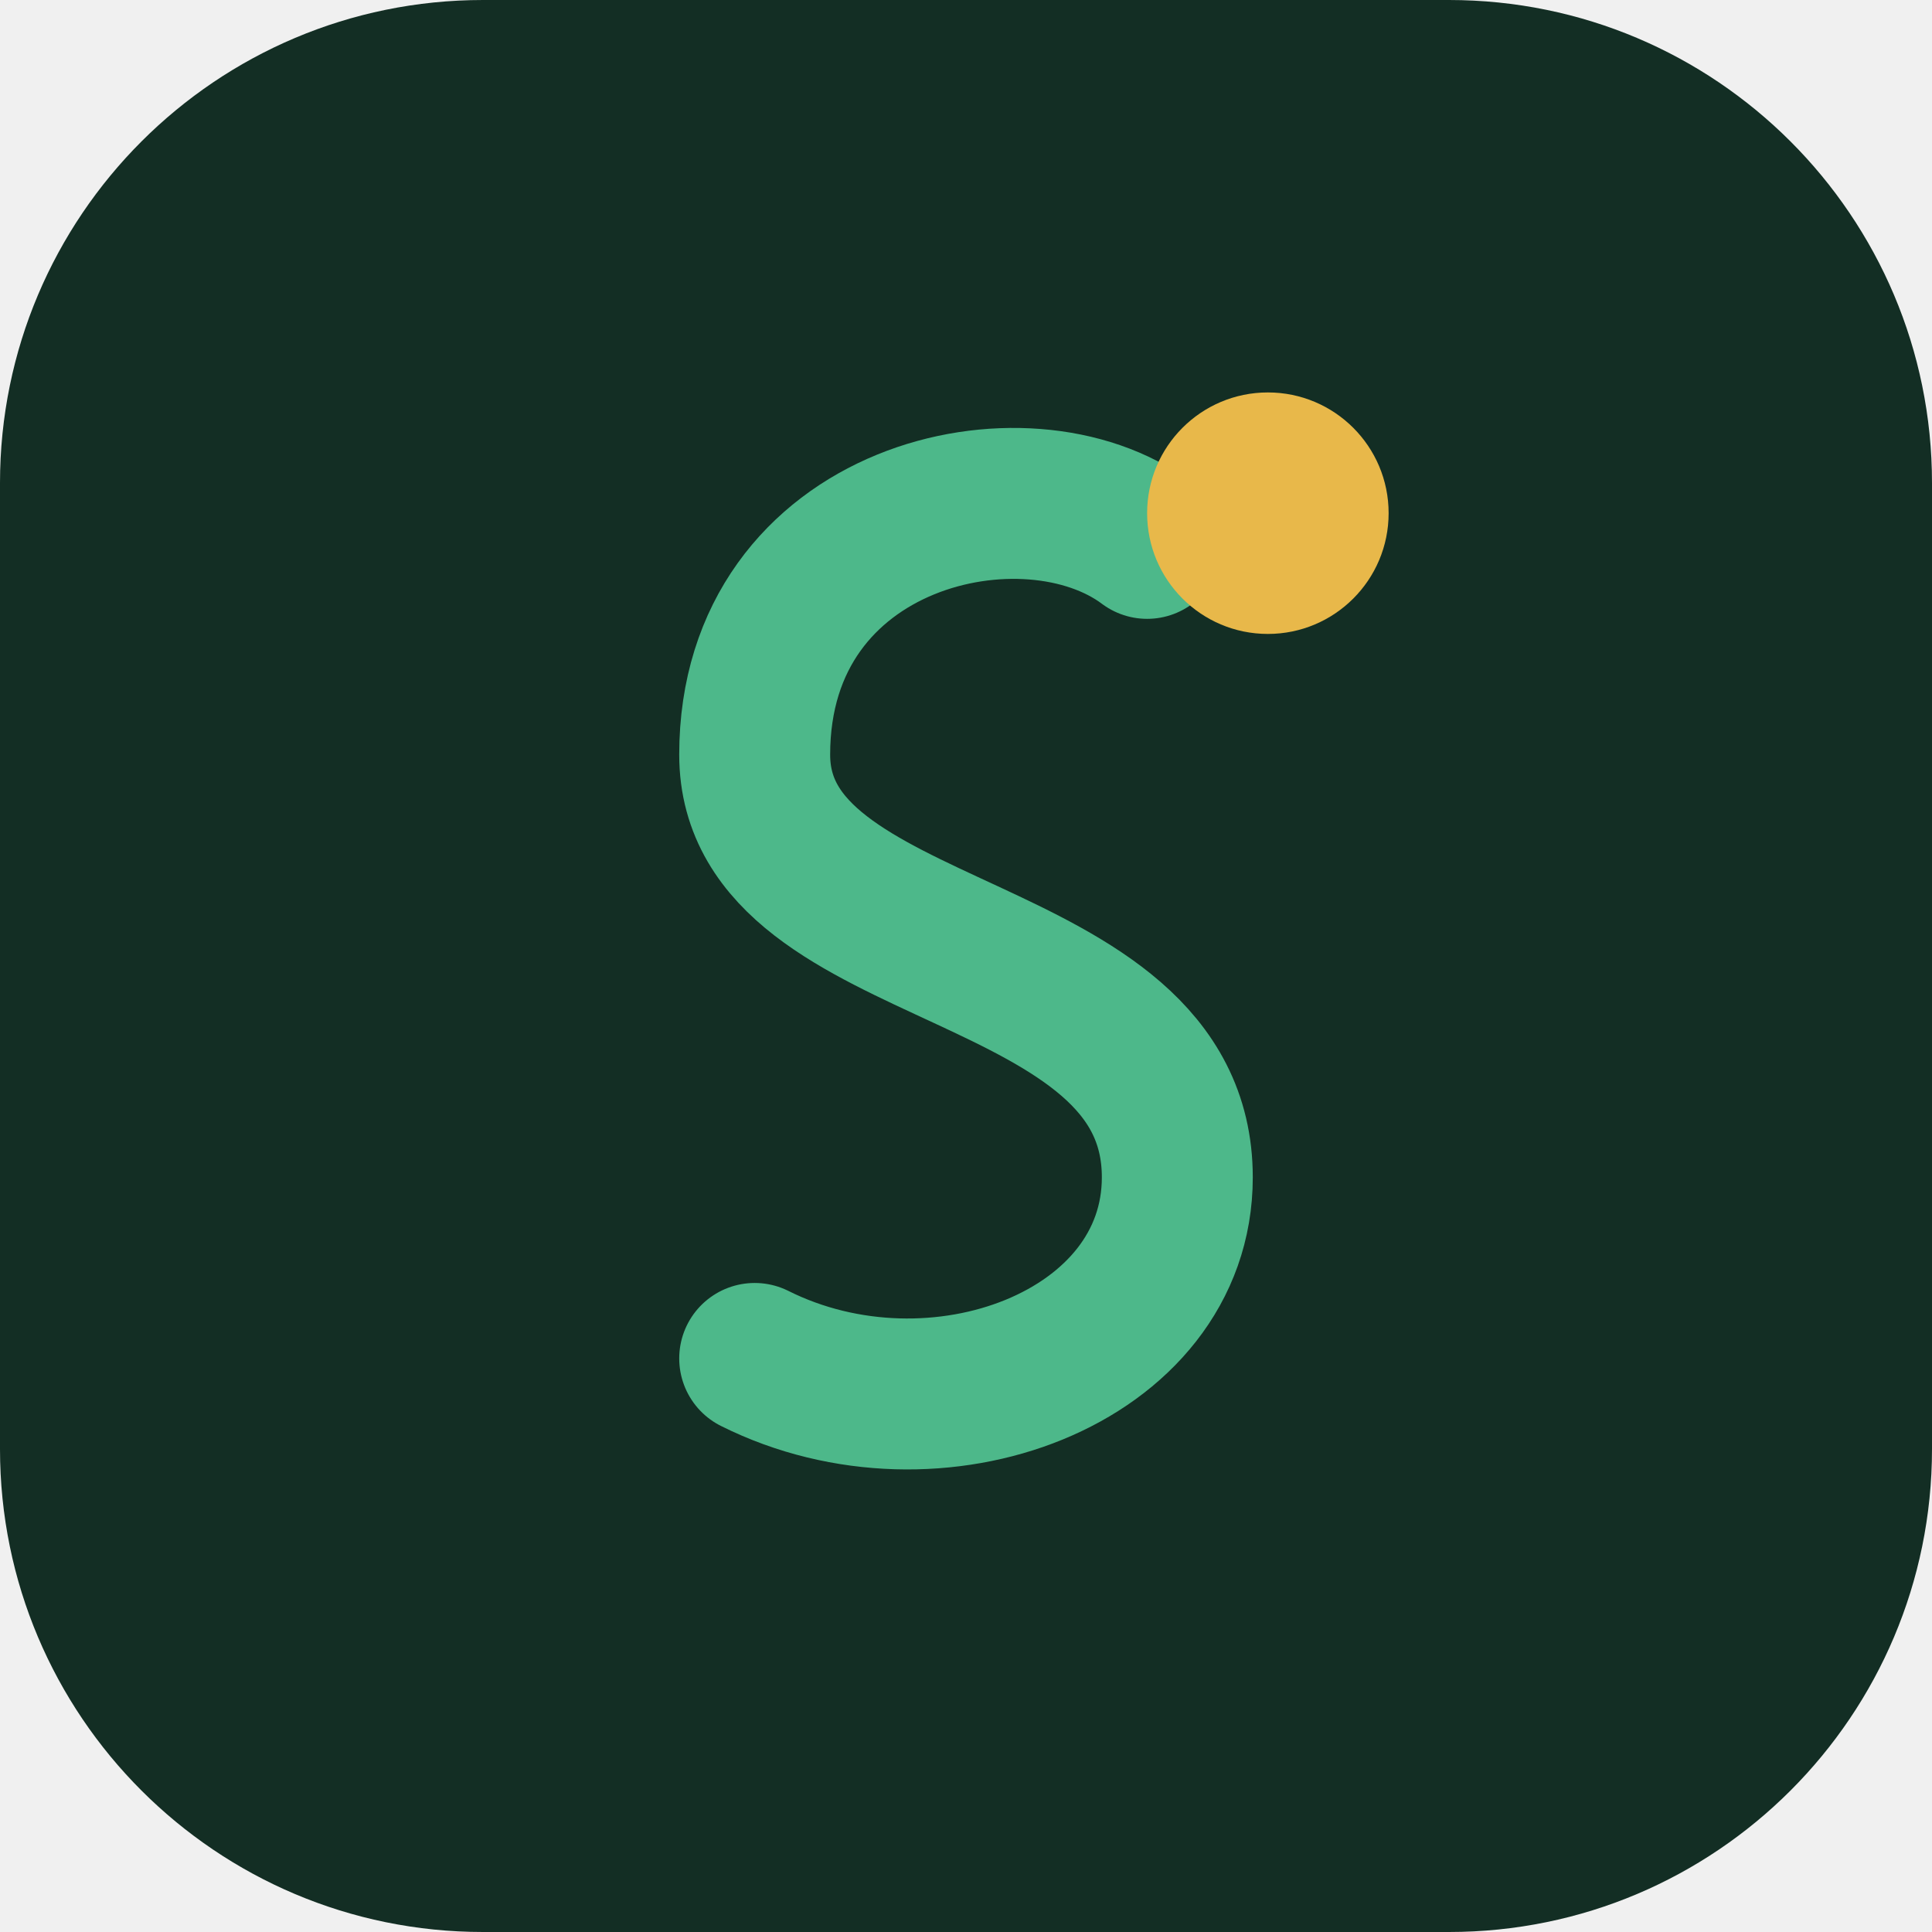
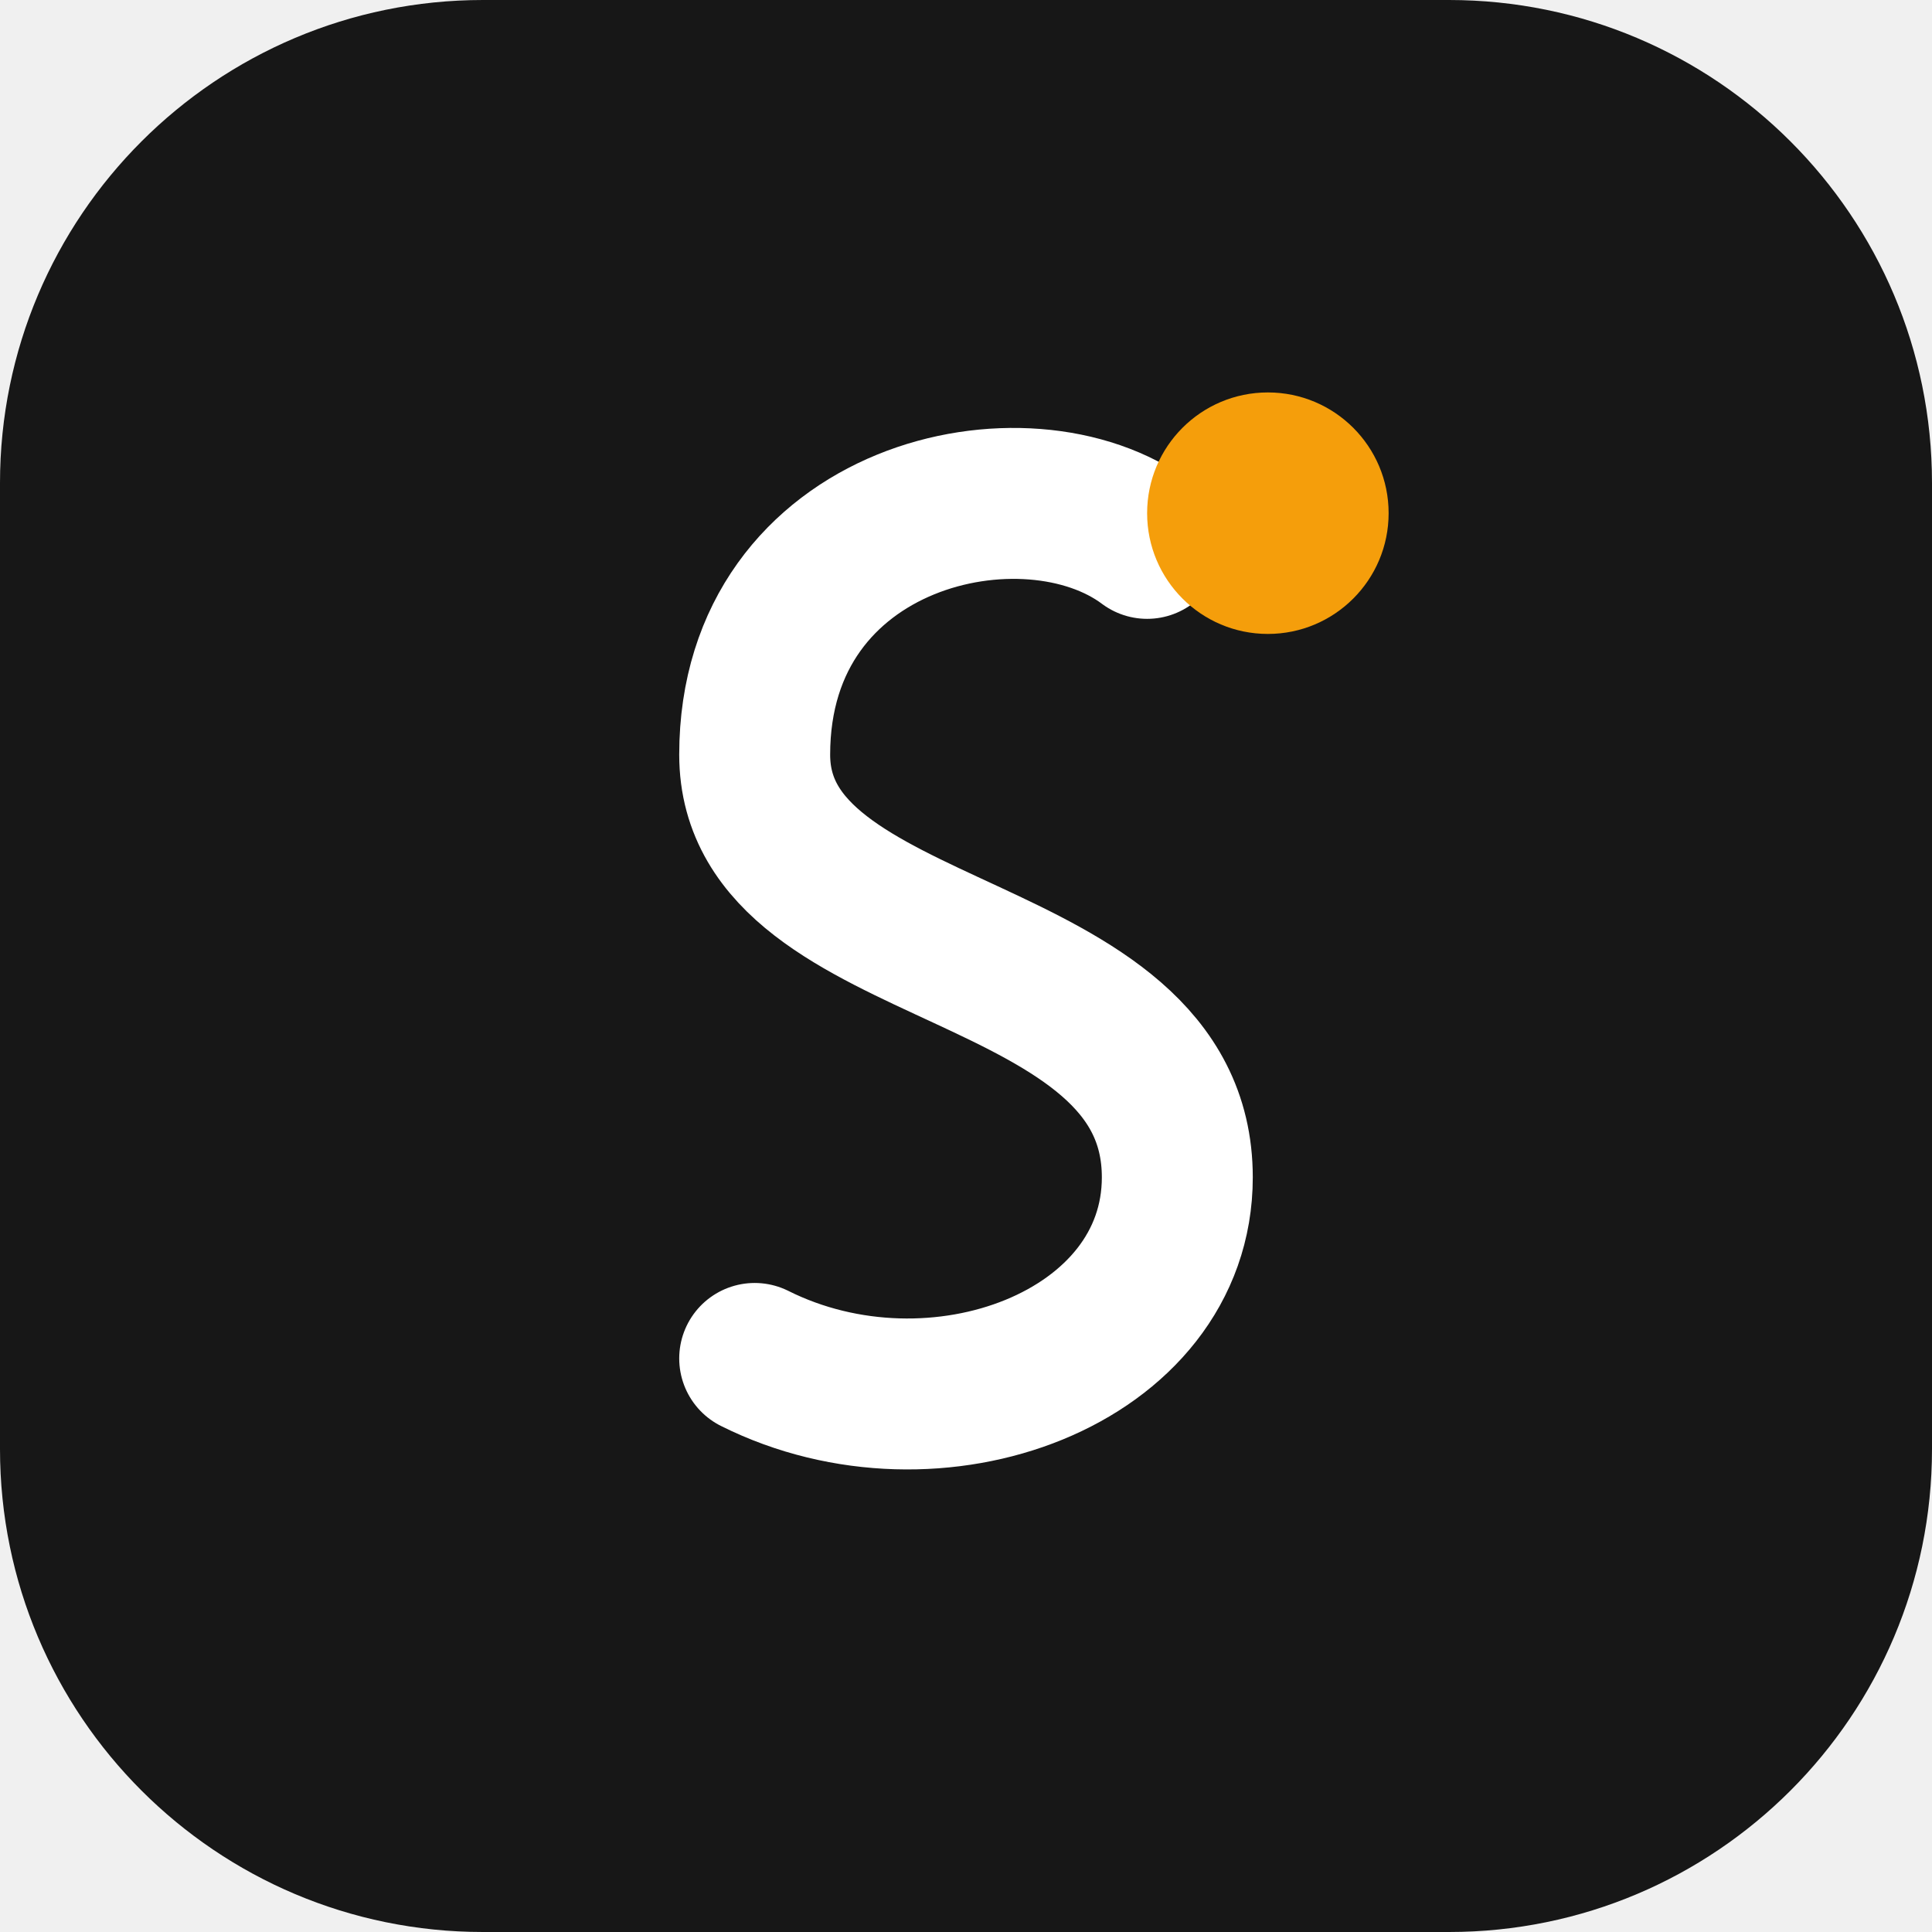
<svg xmlns="http://www.w3.org/2000/svg" width="192" height="192" viewBox="0 0 32 32" fill="none">
-   <rect width="32" height="32" rx="8" fill="#132e24" />
-   <path d="M19 9c-2-1.5-6.5-0.5-6.5 3.5 0 3.5 7 3 7 7 0 3-4 4.5-7 3" stroke="#4db88a" stroke-width="2.5" stroke-linecap="round" fill="none" />
-   <circle cx="21" cy="8.5" r="2" fill="#e8b84a" />
+   <rect width="32" height="32" rx="8" fill="#171717" />
+   <path d="M19 9c-2-1.5-6.5-0.5-6.5 3.5 0 3.5 7 3 7 7 0 3-4 4.5-7 3" stroke="#ffffff" stroke-width="2.5" stroke-linecap="round" fill="none" />
+   <circle cx="21" cy="8.5" r="2" fill="#f59e0b" />
</svg>
